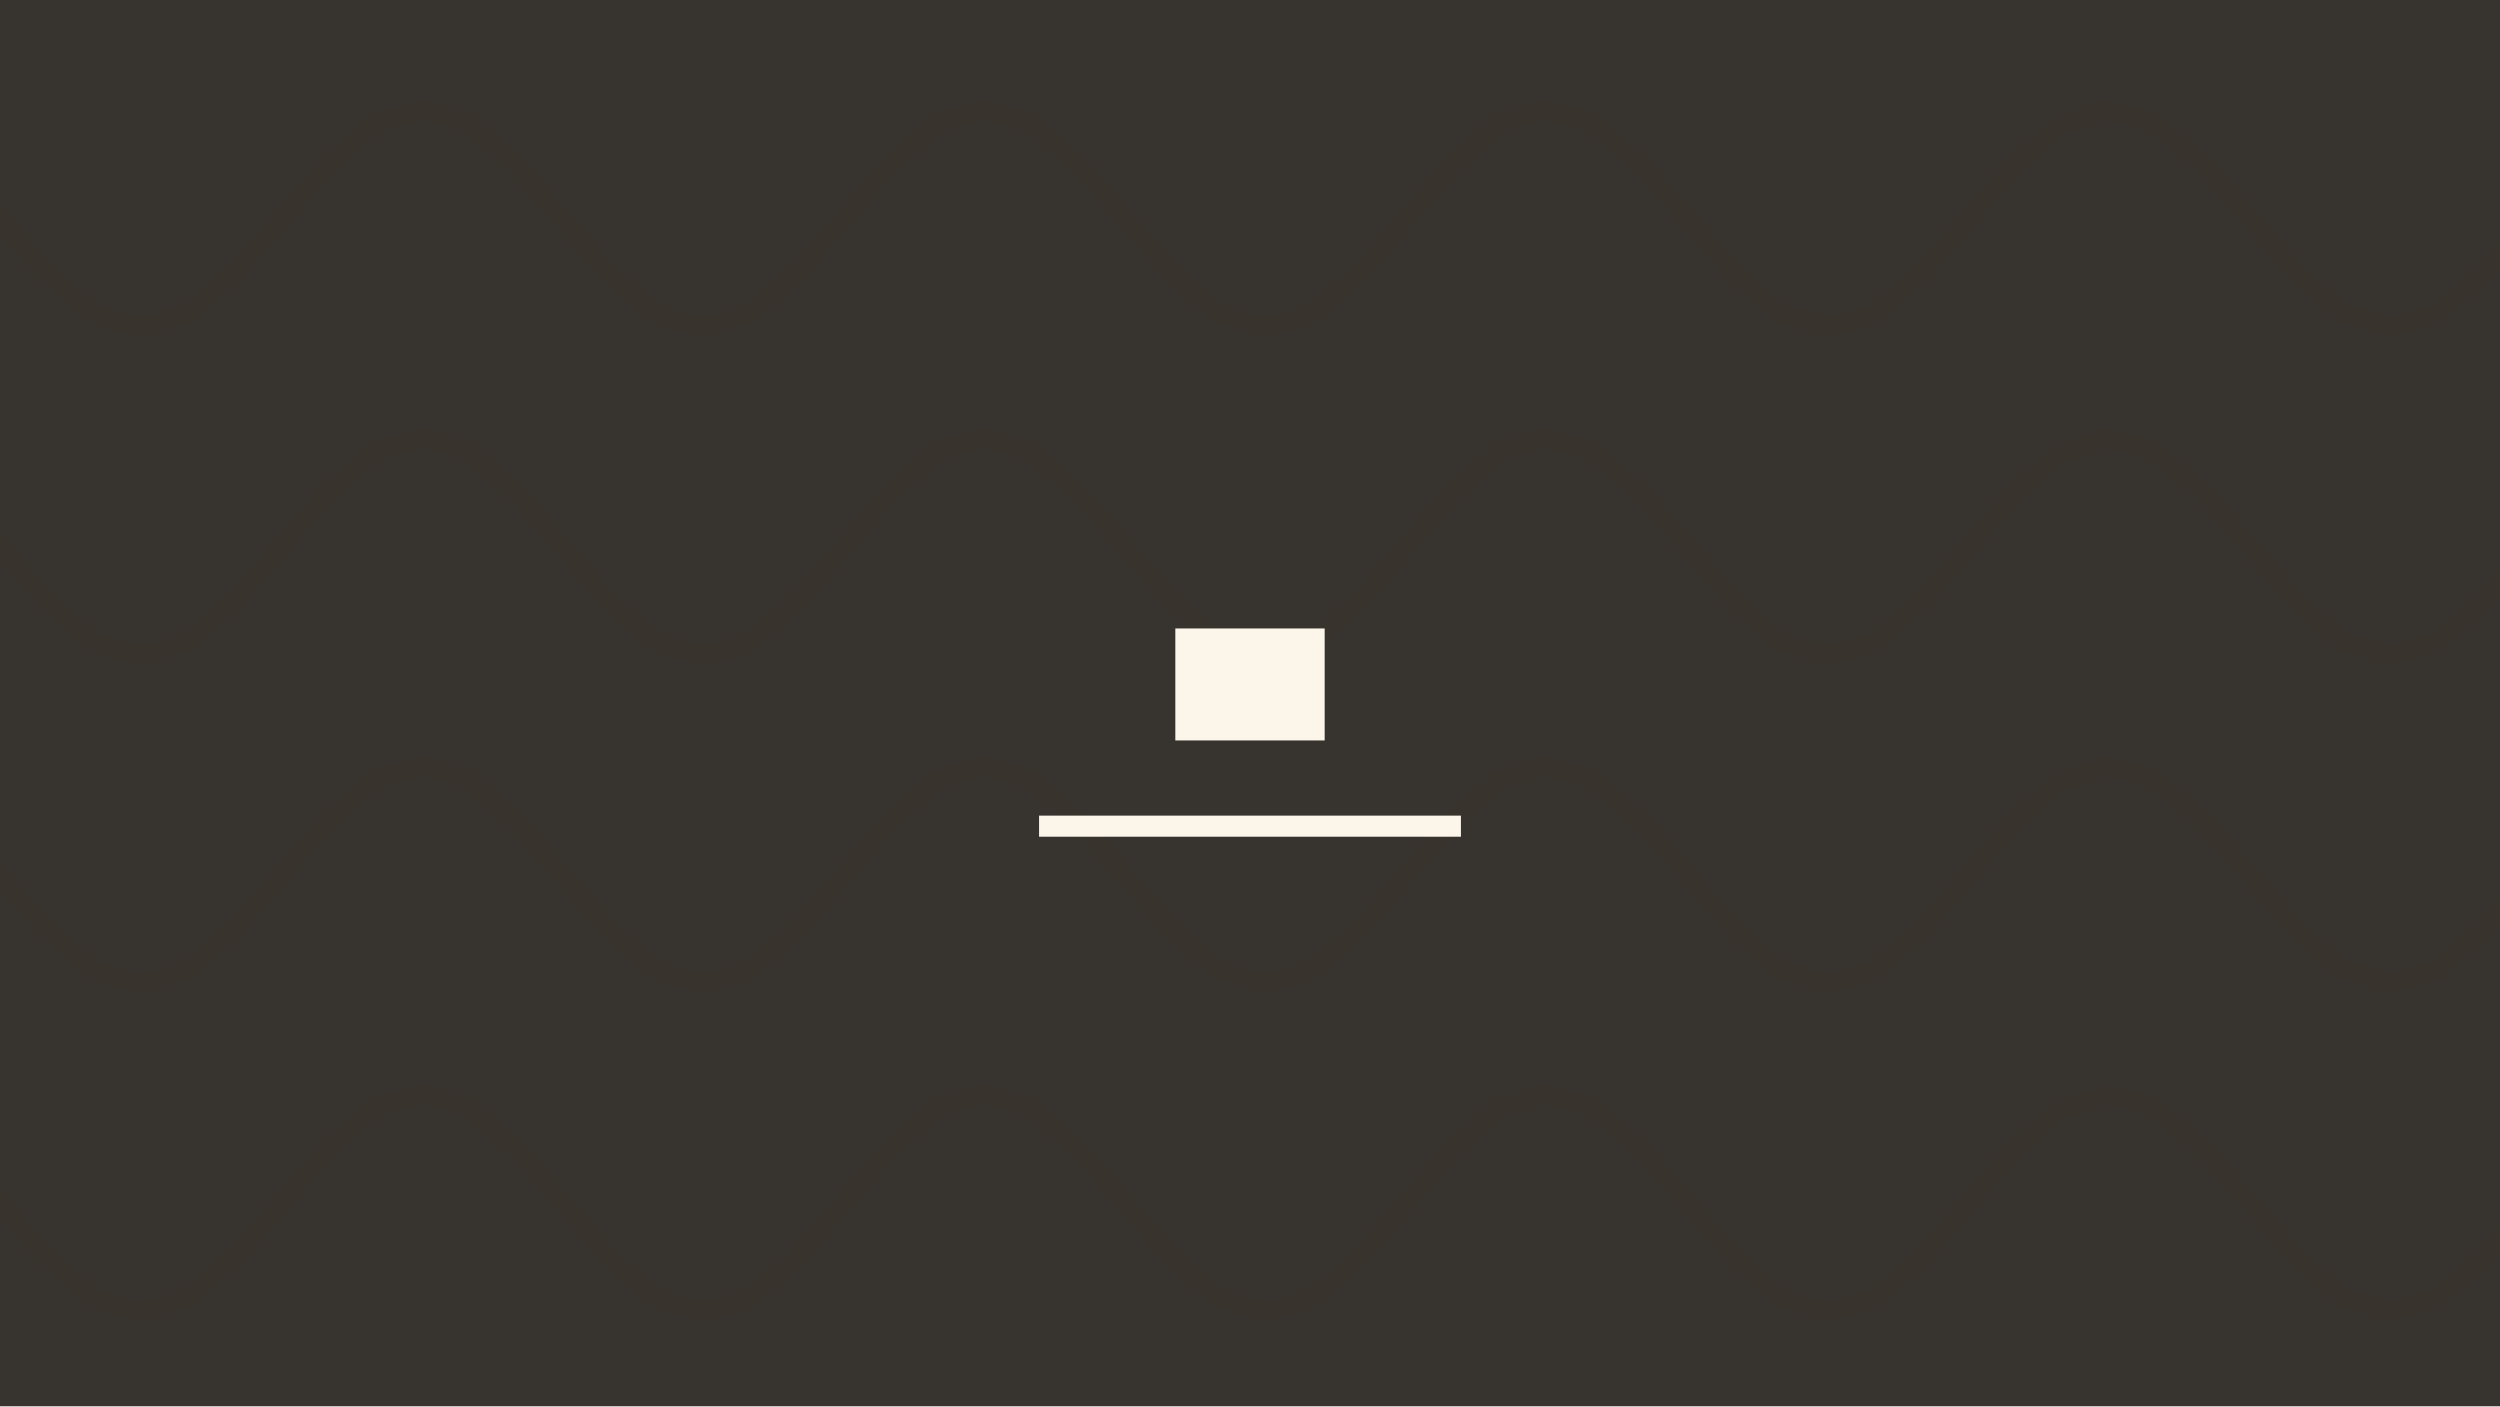
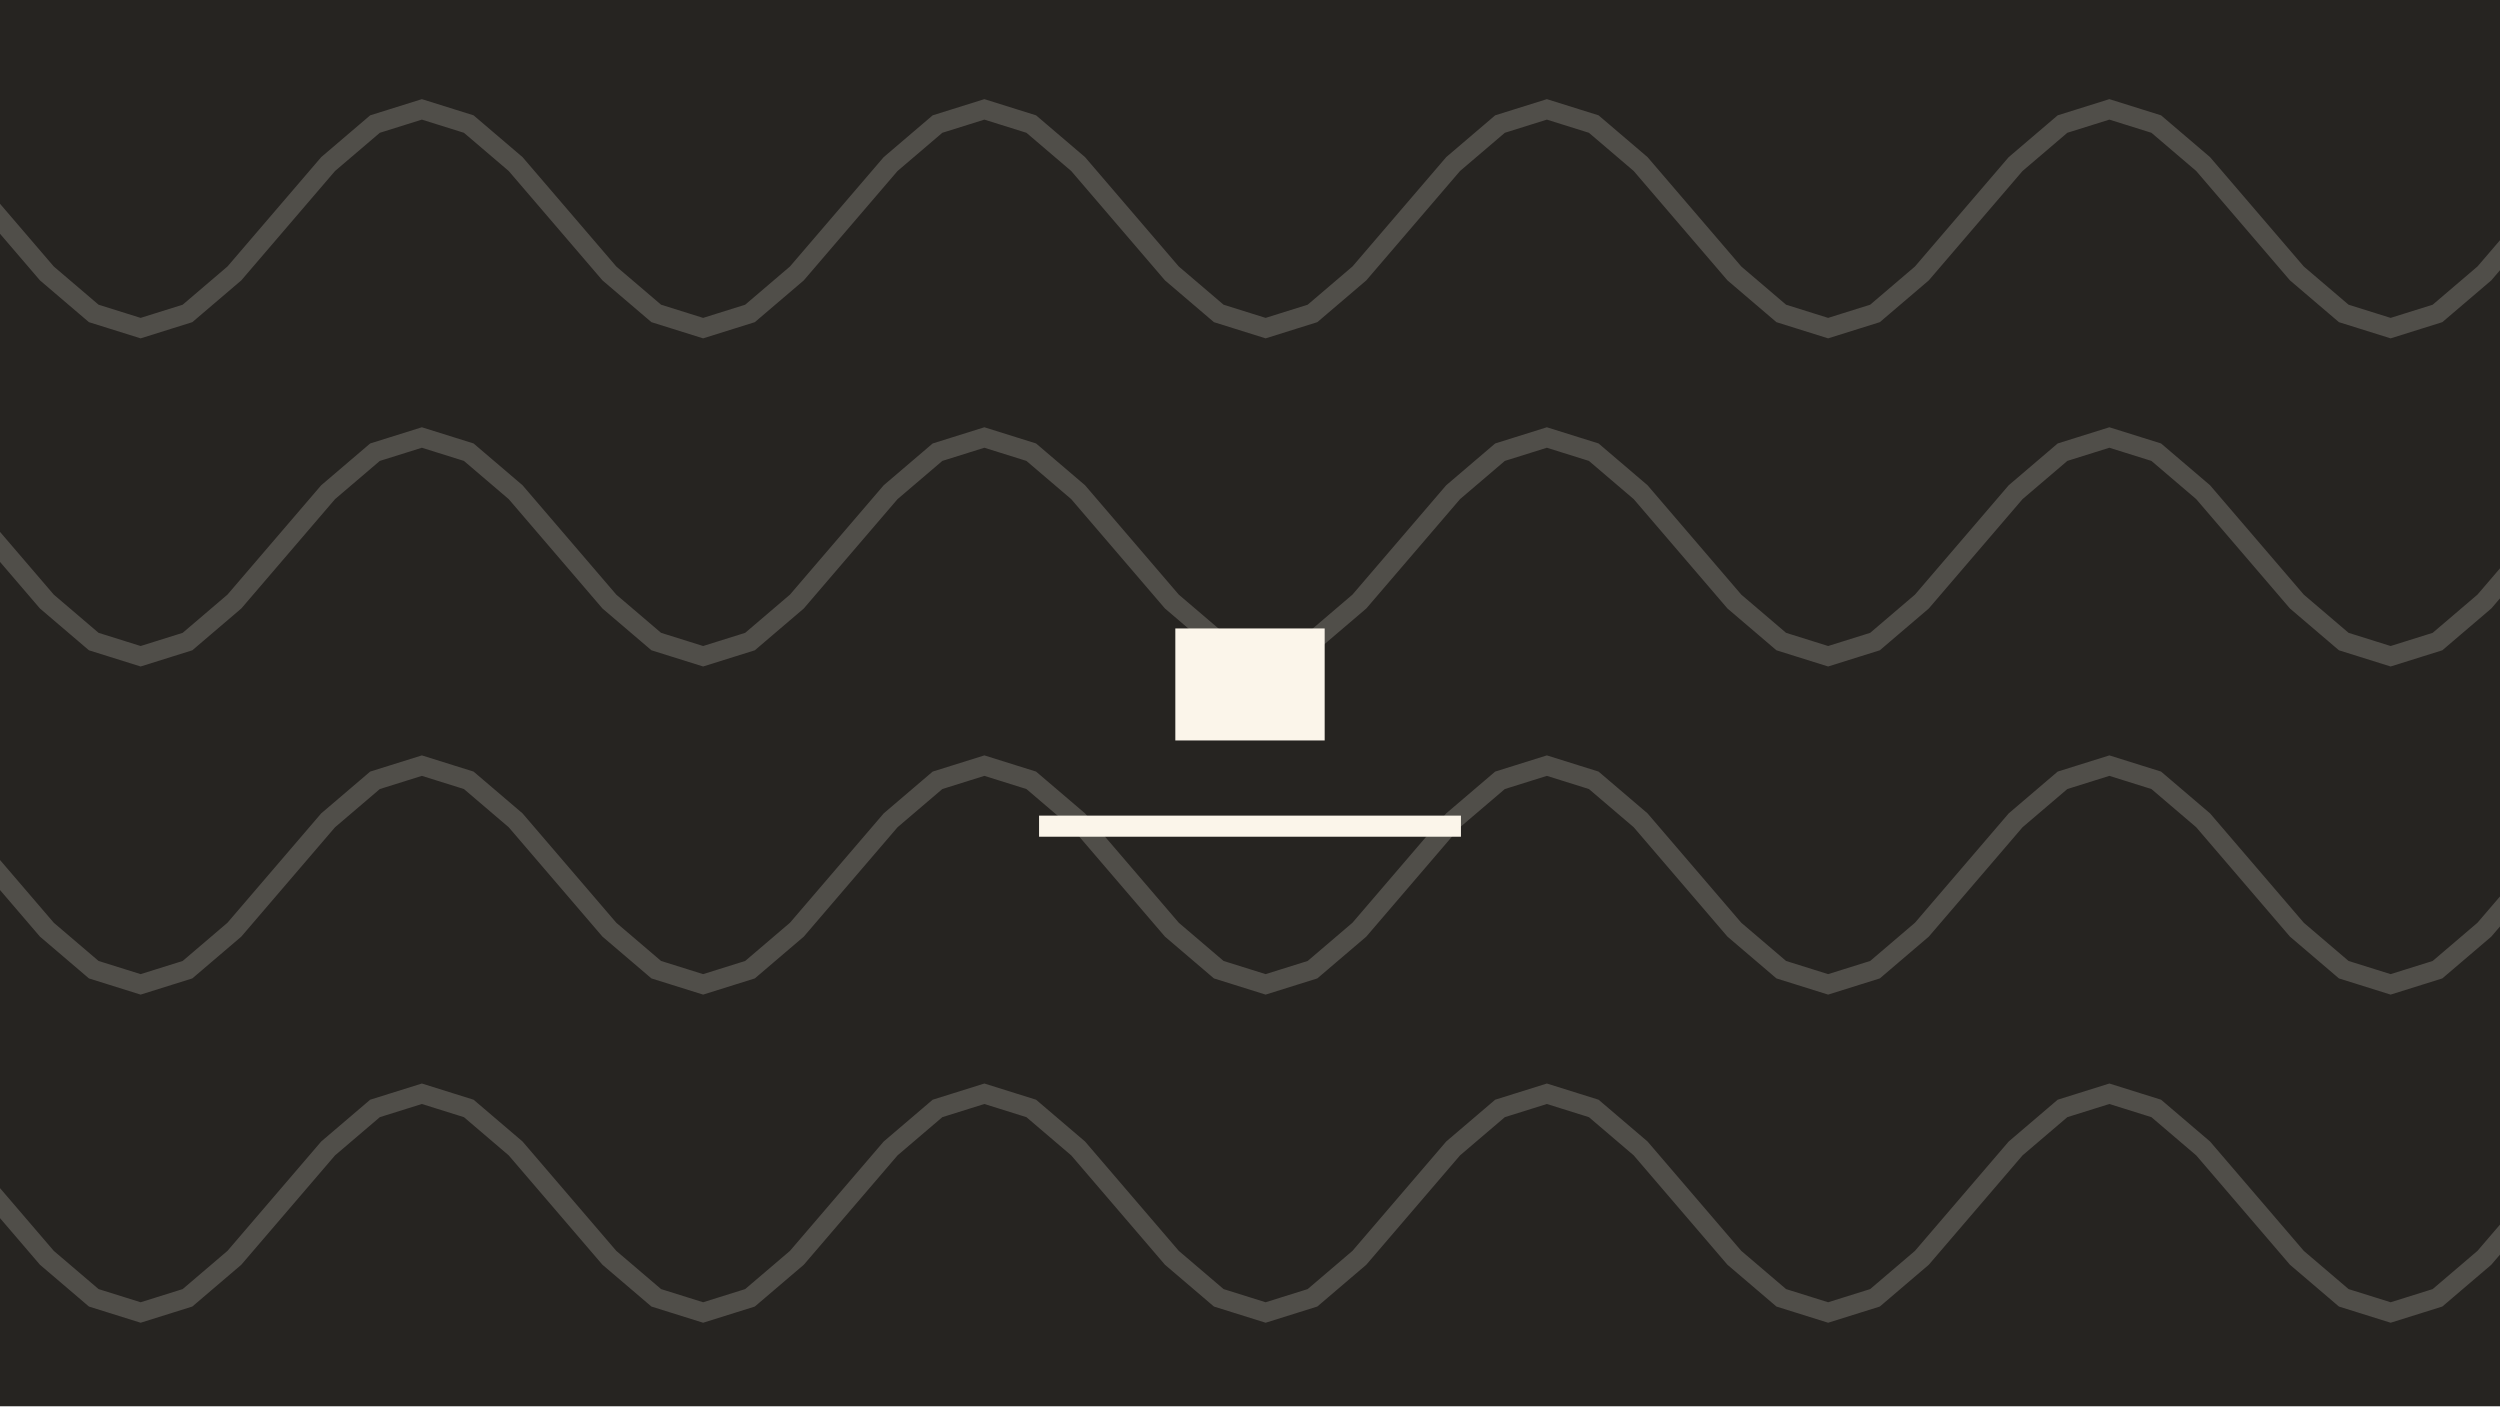
<svg xmlns="http://www.w3.org/2000/svg" width="320" height="180" viewBox="0 0 320 180">
  <defs>
    <clipPath id="s-bg-wave-clip" clipPathUnits="userSpaceOnUse">
-       <path d="M 0 0 H 320 V 180 H 0 Z" />
-     </clipPath>
-     <clipPath id="s-bg-wave-motif-clip" clipPathUnits="userSpaceOnUse">
      <path d="M 0 0 H 320 V 180 H 0 Z" />
    </clipPath>
  </defs>
  <g id="s-stage" fill="#141414">
    <path id="s-stage-shape" d="M 0 0 H 320 V 180 H 0 Z" />
  </g>
-   <g id="s-bg-wave" fill="#a89880" stroke-width="2.5" opacity="0.24" clip-path="url(#s-bg-wave-clip)">
+   <g id="s-bg-wave" fill="#a89880" stroke-width="2.5" opacity="0.12" clip-path="url(#s-bg-wave-clip)">
    <path id="s-bg-wave-shape" d="M 0 0 H 320 V 180 H 0 Z" />
  </g>
-   <g id="s-bg-wave-motif" fill="none" stroke="#3a342c" stroke-width="2.5" opacity="0.3" transform="translate(0 0)" clip-path="url(#s-bg-wave-motif-clip)">
-     <animateTransform attributeName="transform" type="translate" begin="0s" dur="7s" calcMode="linear" values="0 0;-72 0;0 0" keyTimes="0;0.762;1" fill="remove" repeatCount="indefinite" />
+   <g id="s-bg-wave-motif" fill="none" stroke="#fbf5ea" stroke-width="2.5" opacity="0.2" transform="translate(0 0)">
+     <animateTransform attributeName="transform" type="translate" begin="0s" dur="5.333s" calcMode="linear" values="0 0;-72 0" keyTimes="0;1" fill="remove" repeatCount="indefinite" />
    <path id="s-bg-wave-motif-shape" d="M -84 15.88 L -78 21 L -72 28 L -66 35 L -60 40.12 L -54 42 L -48 40.12 L -42 35 L -36 28 L -30 21 L -24 15.88 L -18 14 L -12 15.88 L -6 21 L 0 28 L 6 35 L 12 40.12 L 18 42 L 24 40.12 L 30 35 L 36 28 L 42 21 L 48 15.88 L 54 14 L 60 15.88 L 66 21 L 72 28 L 78 35 L 84 40.12 L 90 42 L 96 40.12 L 102 35 L 108 28 L 114 21 L 120 15.88 L 126 14 L 132 15.88 L 138 21 L 144 28 L 150 35 L 156 40.12 L 162 42 L 168 40.12 L 174 35 L 180 28 L 186 21 L 192 15.88 L 198 14 L 204 15.88 L 210 21 L 216 28 L 222 35 L 228 40.12 L 234 42 L 240 40.12 L 246 35 L 252 28 L 258 21 L 264 15.88 L 270 14 L 276 15.88 L 282 21 L 288 28 L 294 35 L 300 40.12 L 306 42 L 312 40.12 L 318 35 L 324 28 L 330 21 L 336 15.88 L 342 14 L 348 15.88 L 354 21 L 360 28 L 366 35 L 372 40.12 L 378 42 L 384 40.12 L 390 35 L 396 28 L 402 21 M -84 57.88 L -78 63 L -72 70 L -66 77 L -60 82.12 L -54 84 L -48 82.12 L -42 77 L -36 70 L -30 63 L -24 57.88 L -18 56 L -12 57.88 L -6 63 L 0 70 L 6 77 L 12 82.12 L 18 84 L 24 82.12 L 30 77 L 36 70 L 42 63 L 48 57.88 L 54 56 L 60 57.88 L 66 63 L 72 70 L 78 77 L 84 82.12 L 90 84 L 96 82.12 L 102 77 L 108 70 L 114 63 L 120 57.88 L 126 56 L 132 57.88 L 138 63 L 144 70 L 150 77 L 156 82.12 L 162 84 L 168 82.12 L 174 77 L 180 70 L 186 63 L 192 57.88 L 198 56 L 204 57.88 L 210 63 L 216 70 L 222 77 L 228 82.12 L 234 84 L 240 82.12 L 246 77 L 252 70 L 258 63 L 264 57.88 L 270 56 L 276 57.88 L 282 63 L 288 70 L 294 77 L 300 82.12 L 306 84 L 312 82.12 L 318 77 L 324 70 L 330 63 L 336 57.88 L 342 56 L 348 57.88 L 354 63 L 360 70 L 366 77 L 372 82.12 L 378 84 L 384 82.12 L 390 77 L 396 70 L 402 63 M -84 99.88 L -78 105 L -72 112 L -66 119 L -60 124.12 L -54 126 L -48 124.12 L -42 119 L -36 112 L -30 105 L -24 99.88 L -18 98 L -12 99.88 L -6 105 L 0 112 L 6 119 L 12 124.12 L 18 126 L 24 124.12 L 30 119 L 36 112 L 42 105 L 48 99.88 L 54 98 L 60 99.88 L 66 105 L 72 112 L 78 119 L 84 124.12 L 90 126 L 96 124.12 L 102 119 L 108 112 L 114 105 L 120 99.88 L 126 98 L 132 99.88 L 138 105 L 144 112 L 150 119 L 156 124.12 L 162 126 L 168 124.12 L 174 119 L 180 112 L 186 105 L 192 99.88 L 198 98 L 204 99.88 L 210 105 L 216 112 L 222 119 L 228 124.12 L 234 126 L 240 124.12 L 246 119 L 252 112 L 258 105 L 264 99.88 L 270 98 L 276 99.88 L 282 105 L 288 112 L 294 119 L 300 124.12 L 306 126 L 312 124.12 L 318 119 L 324 112 L 330 105 L 336 99.88 L 342 98 L 348 99.88 L 354 105 L 360 112 L 366 119 L 372 124.12 L 378 126 L 384 124.12 L 390 119 L 396 112 L 402 105 M -84 141.88 L -78 147 L -72 154 L -66 161 L -60 166.12 L -54 168 L -48 166.12 L -42 161 L -36 154 L -30 147 L -24 141.88 L -18 140 L -12 141.88 L -6 147 L 0 154 L 6 161 L 12 166.12 L 18 168 L 24 166.12 L 30 161 L 36 154 L 42 147 L 48 141.88 L 54 140 L 60 141.88 L 66 147 L 72 154 L 78 161 L 84 166.12 L 90 168 L 96 166.12 L 102 161 L 108 154 L 114 147 L 120 141.88 L 126 140 L 132 141.88 L 138 147 L 144 154 L 150 161 L 156 166.12 L 162 168 L 168 166.12 L 174 161 L 180 154 L 186 147 L 192 141.88 L 198 140 L 204 141.88 L 210 147 L 216 154 L 222 161 L 228 166.12 L 234 168 L 240 166.12 L 246 161 L 252 154 L 258 147 L 264 141.88 L 270 140 L 276 141.88 L 282 147 L 288 154 L 294 161 L 300 166.12 L 306 168 L 312 166.12 L 318 161 L 324 154 L 330 147 L 336 141.88 L 342 140 L 348 141.88 L 354 147 L 360 154 L 366 161 L 372 166.12 L 378 168 L 384 166.12 L 390 161 L 396 154 L 402 147" />
  </g>
  <g id="s-subject-f0" fill="#fbf5ea" opacity="1">
    <path id="s-subject-f0-shape" d="M 150.442 94.779 L 169.558 94.779 L 169.558 80.442 L 150.442 80.442 Z" />
  </g>
  <g id="s-ground-f0" fill="#fbf5ea" opacity="1">
    <path id="s-ground-f0-shape" d="M 133 107.1 L 187 107.1 L 187 104.4 L 133 104.4 Z" />
  </g>
</svg>
